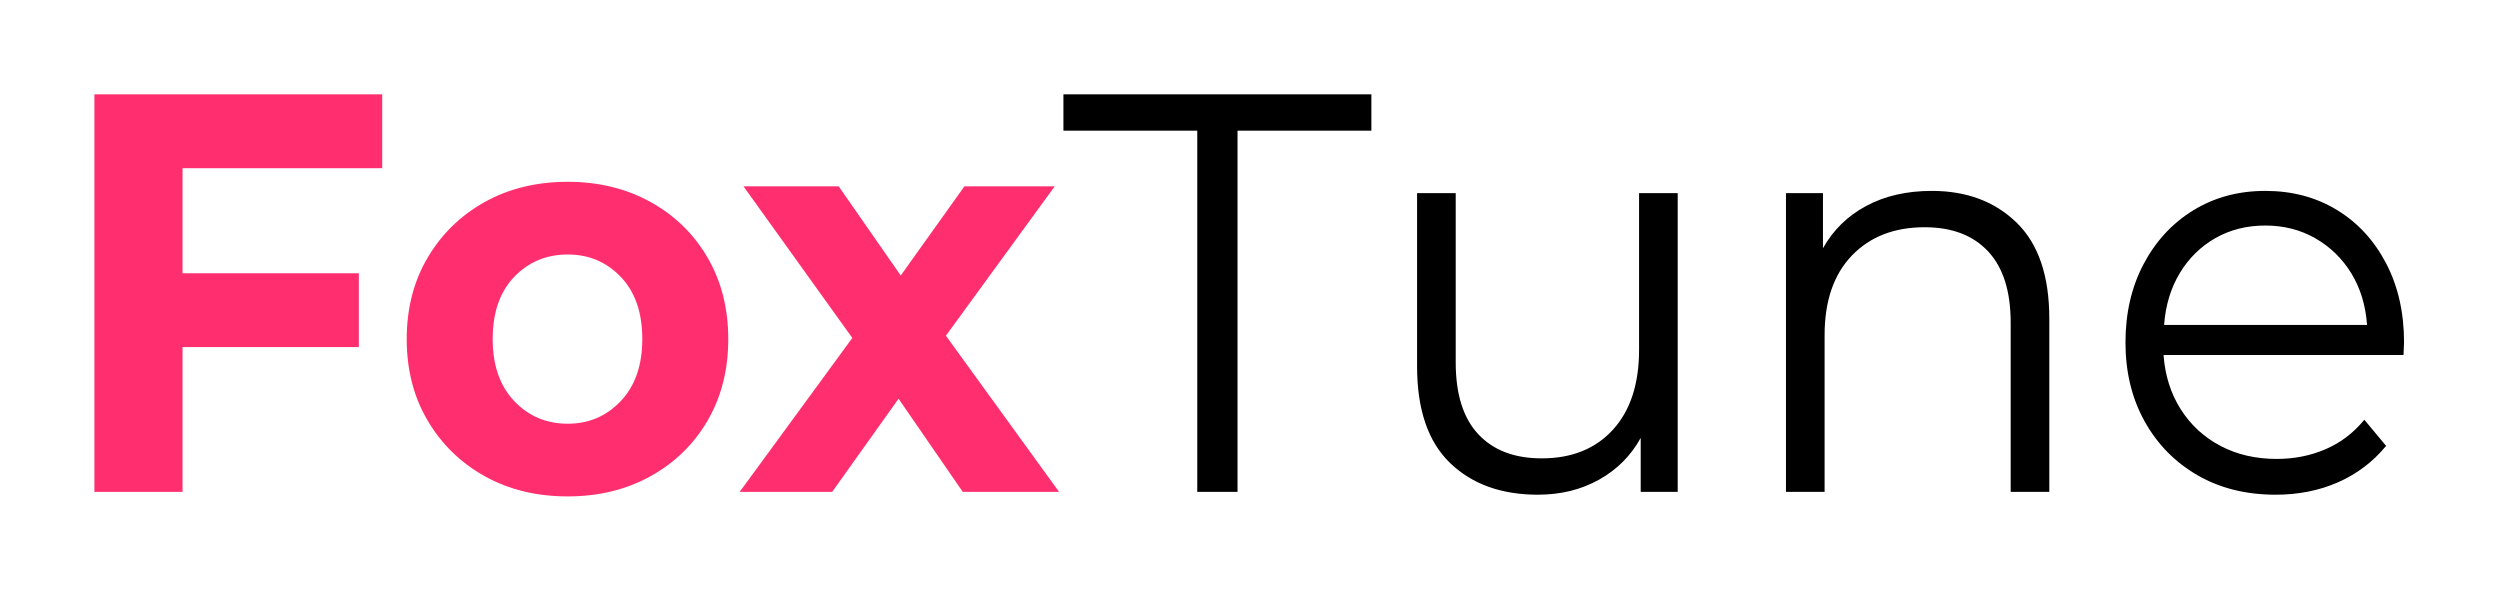
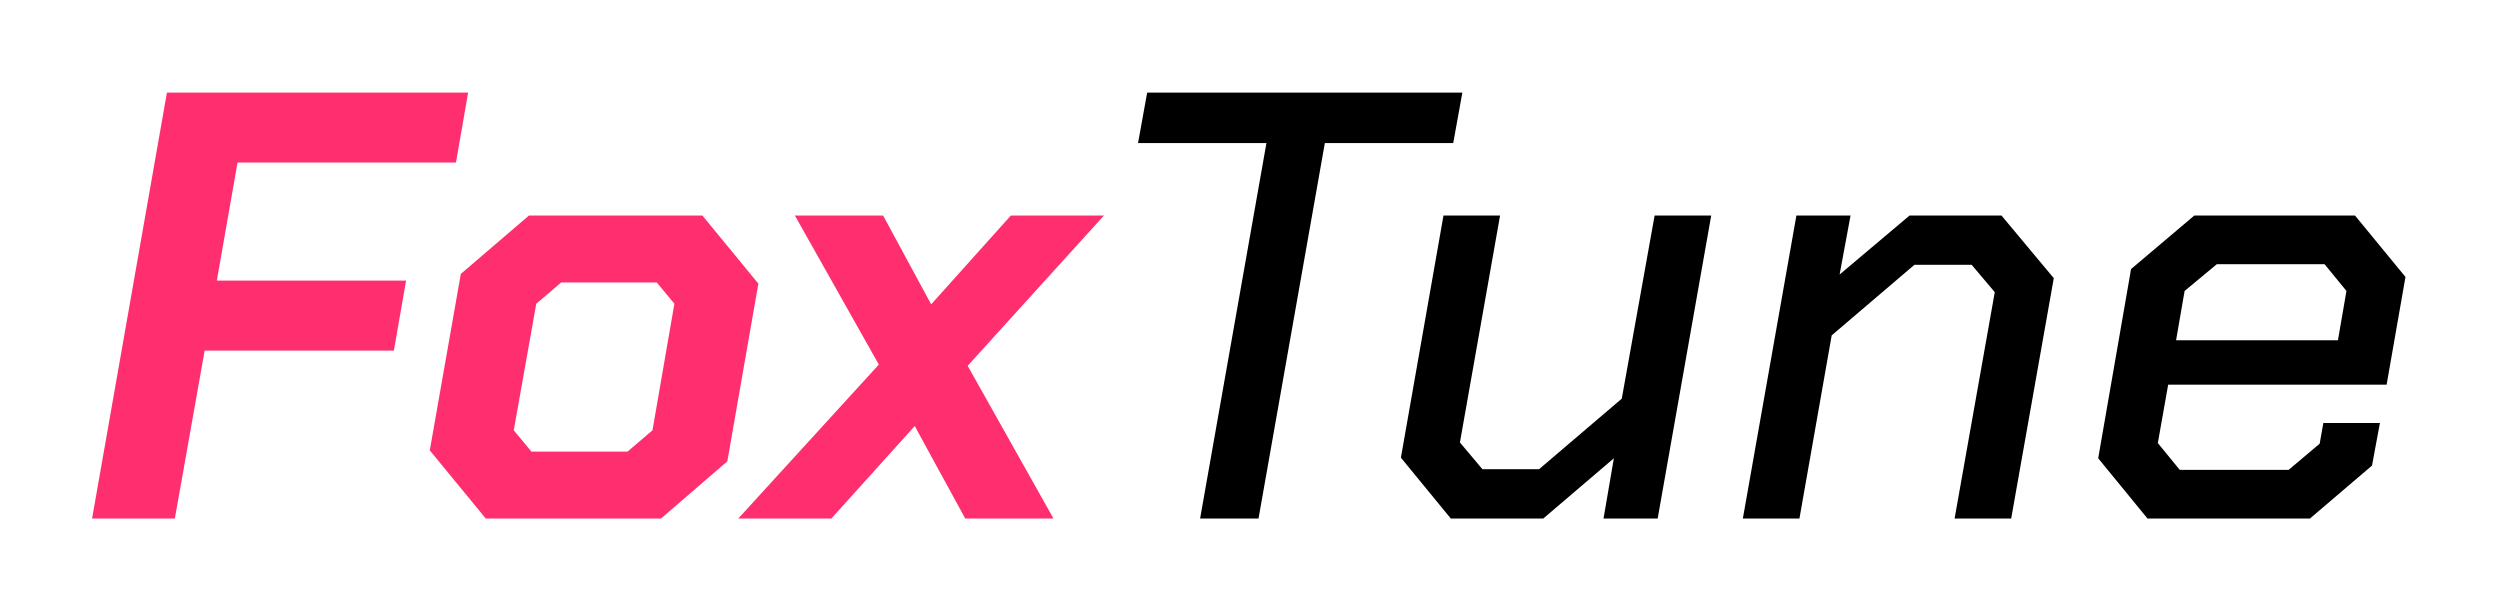
- <svg xmlns="http://www.w3.org/2000/svg" width="577" height="137" viewBox="8.64 36.64 576.72 136.72">
-   <path fill="#FF2E6E" d="M30.418 150.0V58.3H96.815V75.33H50.751V99.565H91.418V116.595H50.751V150.0Z M139.615 151.048Q128.821 151.048 120.474 146.398Q112.128 141.747 107.295 133.56Q102.463 125.372 102.463 114.761Q102.463 104.15 107.295 95.963Q112.128 87.775 120.474 83.125Q128.821 78.474 139.615 78.474Q150.284 78.474 158.693 83.125Q167.103 87.775 171.872 95.963Q176.642 104.15 176.642 114.761Q176.642 125.372 171.872 133.56Q167.103 141.747 158.693 146.398Q150.284 151.048 139.615 151.048ZM139.615 134.28Q146.895 134.28 151.853 129.04Q156.811 123.8 156.811 114.761Q156.811 105.591 151.853 100.416Q146.895 95.242 139.615 95.242Q132.21 95.242 127.252 100.416Q122.294 105.591 122.294 114.761Q122.294 123.8 127.252 129.04Q132.21 134.28 139.615 134.28Z M179.278 150.0 205.259 114.499 180.156 79.522H202.121L216.43 100.089L231.115 79.522H251.951L226.848 113.975L252.955 150.0H230.739L215.928 128.516L200.615 150.0Z" />
-   <path fill="#000000" d="M284.835 150.0V66.684H253.959V58.3H325.0V66.684H294.123V150.0Z M363.407 150.655Q350.73 150.655 343.137 143.319Q335.543 135.983 335.543 121.049V81.094H344.455V120.132Q344.455 131.136 349.664 136.703Q354.872 142.271 364.286 142.271Q374.704 142.271 380.728 135.655Q386.753 129.04 386.753 117.25V81.094H395.665V150.0H387.13V137.555Q383.741 143.712 377.528 147.183Q371.315 150.655 363.407 150.655Z M420.642 150.0V81.094H429.177V93.801Q432.691 87.513 439.155 84.041Q445.619 80.57 454.28 80.57Q466.329 80.57 473.86 87.906Q481.391 95.242 481.391 110.045V150.0H472.479V110.962Q472.479 100.089 467.271 94.522Q462.062 88.954 452.648 88.954Q442.105 88.954 435.829 95.504Q429.553 102.054 429.553 113.844V150.0Z M533.605 150.655Q523.313 150.655 515.531 146.135Q507.749 141.616 503.356 133.69Q498.963 125.765 498.963 115.547Q498.963 105.329 503.168 97.404Q507.372 89.478 514.652 85.024Q521.932 80.57 531.22 80.57Q540.508 80.57 547.725 84.958Q554.942 89.347 559.084 97.273Q563.226 105.198 563.226 115.547Q563.226 116.202 563.164 116.922Q563.101 117.643 563.101 118.429H507.749Q508.251 125.503 511.703 130.94Q515.154 136.376 520.865 139.389Q526.576 142.402 533.856 142.402Q539.881 142.402 545.09 140.175Q550.298 137.948 554.064 133.363L559.084 139.389Q554.566 144.891 548.039 147.773Q541.512 150.655 533.605 150.655ZM507.874 111.486H554.691Q554.189 104.674 551.051 99.565Q547.914 94.456 542.767 91.508Q537.621 88.561 531.22 88.561Q524.819 88.561 519.736 91.443Q514.652 94.325 511.514 99.499Q508.377 104.674 507.874 111.486Z" />
+ <svg xmlns="http://www.w3.org/2000/svg" width="540" height="132" viewBox="3.00 38.00 540.00 132.00">
+   <path fill="#FF2E6E" d="M39.057 58.0H104.114L101.486 73.114H54.303L49.834 98.611H90.709L88.08 113.726H47.206L40.766 150.0H22.891Z M95.834 135.28 102.537 97.166 117.257 84.549H154.714L166.806 99.269L160.103 137.646L145.777 150.0H107.926ZM138.549 135.543 143.937 130.943 148.669 103.606 144.857 99.006H124.223L118.834 103.606L113.971 130.943L117.783 135.543Z M211.491 150.0 200.583 130.023 182.577 150.0H162.469L192.829 116.749L174.691 84.549H193.749L204.131 103.737L221.349 84.549H241.457L212.017 117.011L230.549 150.0Z" />
+   <path fill="#000000" d="M276.549 68.909H248.817L250.789 58.0H318.869L316.897 68.909H289.166L274.84 150.0H262.223Z M305.594 136.857 314.794 84.549H327.017L318.343 133.571L323.206 139.354H335.429L353.303 124.109L360.4 84.549H372.623L361.057 150.0H349.36L351.594 136.989L336.349 150.0H316.371Z M391.023 84.549H402.72L400.354 97.297L415.469 84.549H435.314L446.617 98.086L437.417 150.0H425.194L433.869 101.109L428.874 95.194H416.52L398.646 110.44L391.68 150.0H379.457Z M456.211 136.989 463.309 96.114 476.977 84.549H511.674L522.583 97.823L518.509 121.086H471.326L469.091 133.703L473.823 139.486H497.349L504.051 133.834L504.84 129.366H517.063L515.354 138.566L501.949 150.0H466.857ZM507.994 111.491 509.834 100.846 505.103 95.063H481.84L474.874 100.846L473.034 111.491Z" />
</svg>
